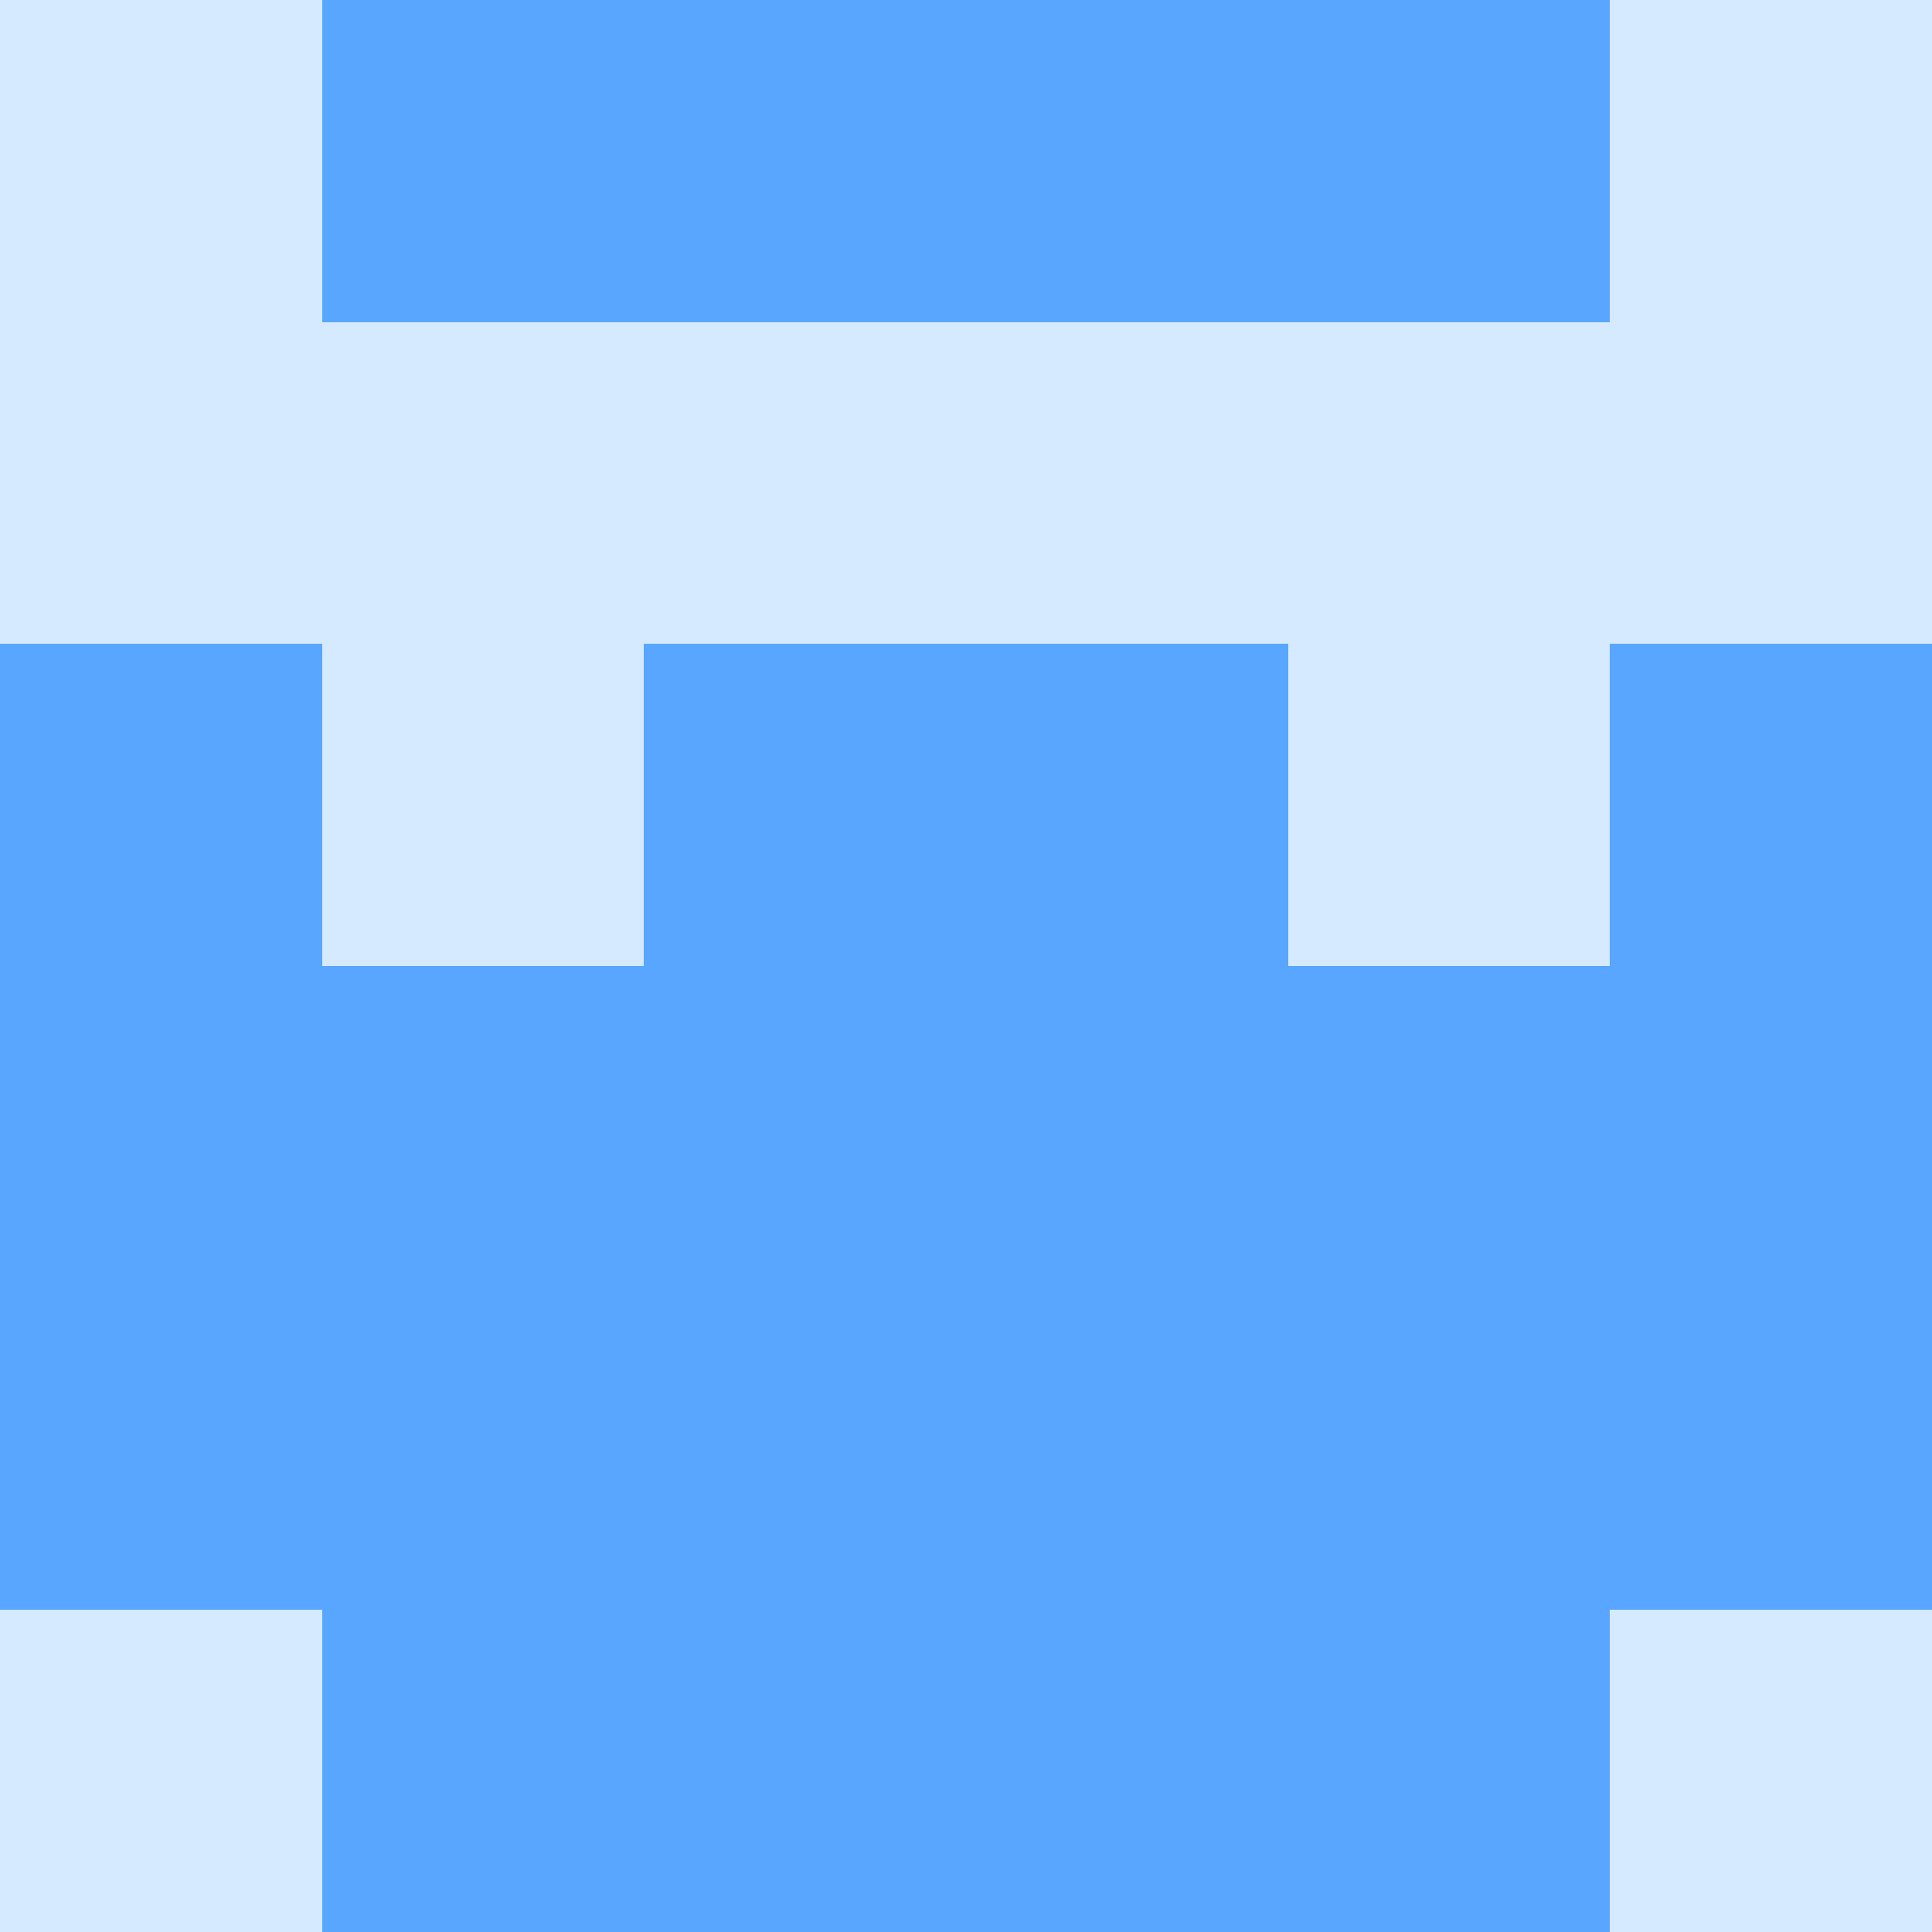
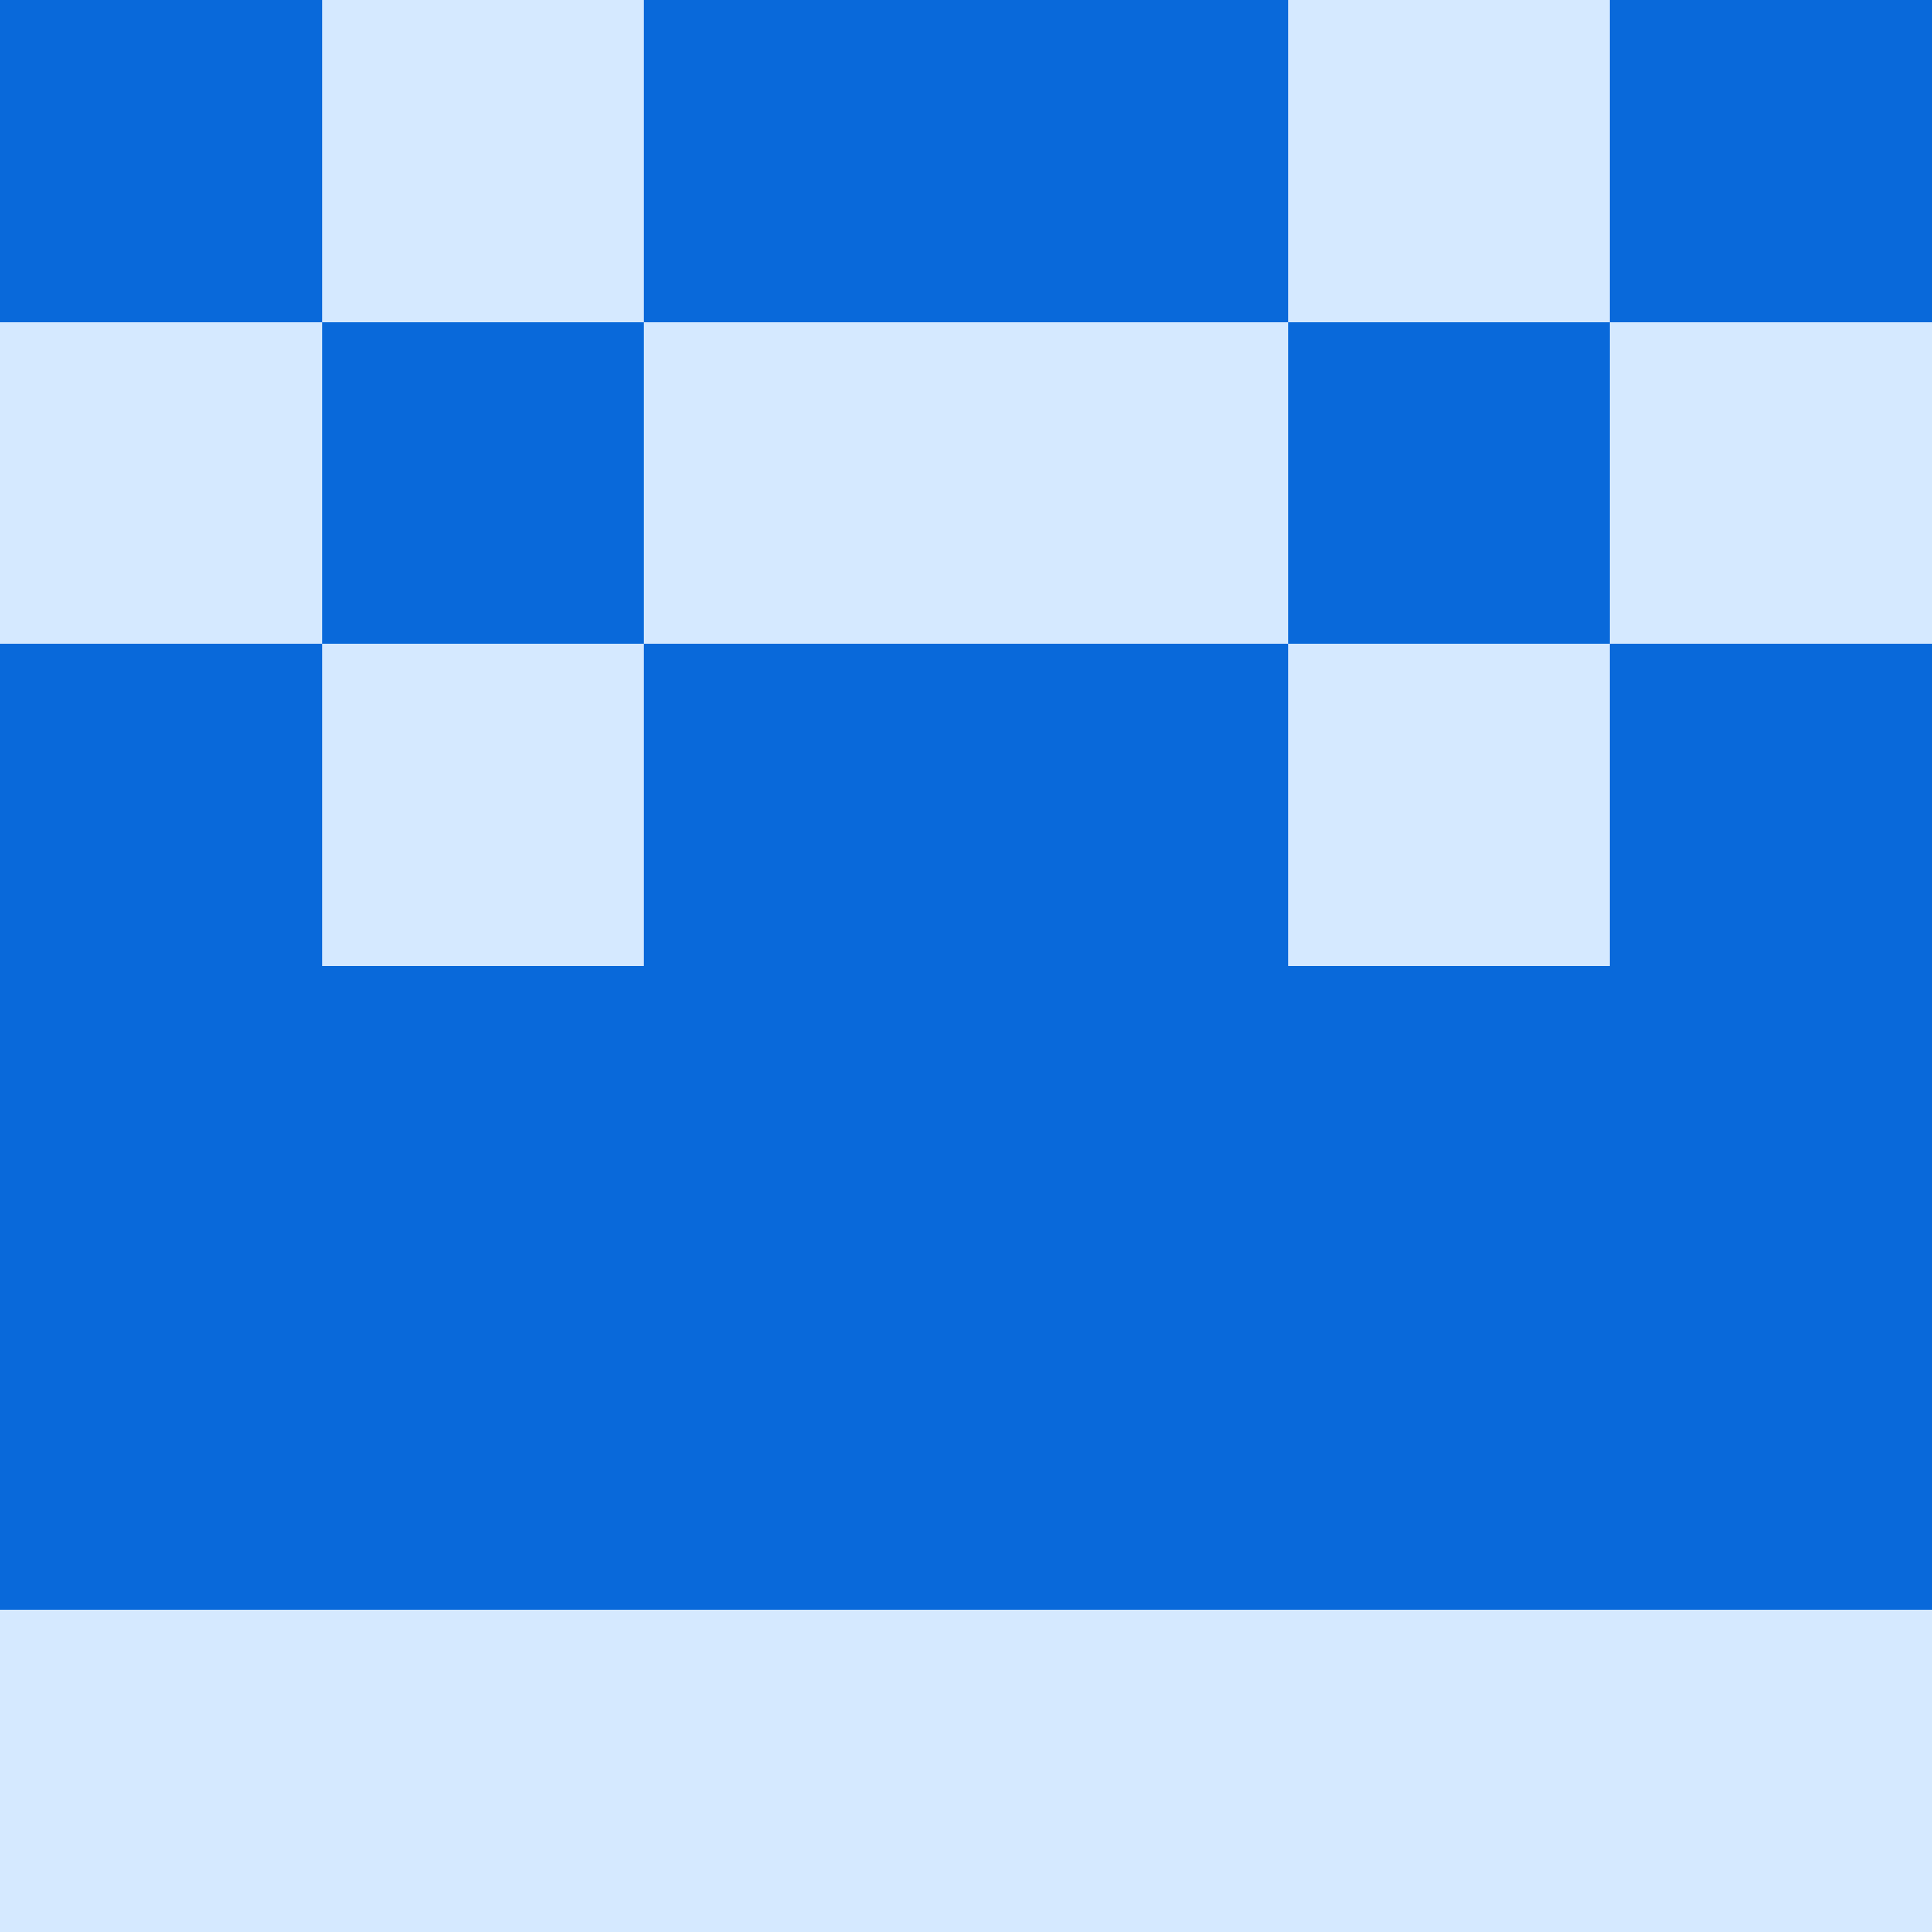
<svg xmlns="http://www.w3.org/2000/svg" viewBox="0 0 48 48" width="192" height="192" shape-rendering="crispEdges">
  <rect width="48" height="48" fill="#58a6ff" opacity="0.25" />
-   <rect x="8" y="0" width="8" height="8" fill="#58a6ff" />
-   <rect x="32" y="0" width="8" height="8" fill="#58a6ff" />
-   <rect x="16" y="0" width="8" height="8" fill="#58a6ff" />
-   <rect x="24" y="0" width="8" height="8" fill="#58a6ff" />
-   <rect x="0" y="16" width="8" height="8" fill="#58a6ff" />
-   <rect x="40" y="16" width="8" height="8" fill="#58a6ff" />
-   <rect x="16" y="16" width="8" height="8" fill="#58a6ff" />
-   <rect x="24" y="16" width="8" height="8" fill="#58a6ff" />
-   <rect x="0" y="24" width="8" height="8" fill="#58a6ff" />
-   <rect x="40" y="24" width="8" height="8" fill="#58a6ff" />
-   <rect x="8" y="24" width="8" height="8" fill="#58a6ff" />
-   <rect x="32" y="24" width="8" height="8" fill="#58a6ff" />
-   <rect x="16" y="24" width="8" height="8" fill="#58a6ff" />
-   <rect x="24" y="24" width="8" height="8" fill="#58a6ff" />
-   <rect x="0" y="32" width="8" height="8" fill="#58a6ff" />
-   <rect x="40" y="32" width="8" height="8" fill="#58a6ff" />
-   <rect x="8" y="32" width="8" height="8" fill="#58a6ff" />
-   <rect x="32" y="32" width="8" height="8" fill="#58a6ff" />
-   <rect x="16" y="32" width="8" height="8" fill="#58a6ff" />
-   <rect x="24" y="32" width="8" height="8" fill="#58a6ff" />
-   <rect x="8" y="40" width="8" height="8" fill="#58a6ff" />
-   <rect x="32" y="40" width="8" height="8" fill="#58a6ff" />
-   <rect x="16" y="40" width="8" height="8" fill="#58a6ff" />
-   <rect x="24" y="40" width="8" height="8" fill="#58a6ff" />
+   <rect x="0" y="0" width="8" height="8" fill="#0969da" />
+   <rect x="40" y="0" width="8" height="8" fill="#0969da" />
+   <rect x="16" y="0" width="8" height="8" fill="#0969da" />
+   <rect x="24" y="0" width="8" height="8" fill="#0969da" />
+   <rect x="8" y="8" width="8" height="8" fill="#0969da" />
+   <rect x="32" y="8" width="8" height="8" fill="#0969da" />
+   <rect x="0" y="16" width="8" height="8" fill="#0969da" />
+   <rect x="40" y="16" width="8" height="8" fill="#0969da" />
+   <rect x="16" y="16" width="8" height="8" fill="#0969da" />
+   <rect x="24" y="16" width="8" height="8" fill="#0969da" />
+   <rect x="0" y="24" width="8" height="8" fill="#0969da" />
+   <rect x="40" y="24" width="8" height="8" fill="#0969da" />
+   <rect x="8" y="24" width="8" height="8" fill="#0969da" />
+   <rect x="32" y="24" width="8" height="8" fill="#0969da" />
+   <rect x="16" y="24" width="8" height="8" fill="#0969da" />
+   <rect x="24" y="24" width="8" height="8" fill="#0969da" />
+   <rect x="0" y="32" width="8" height="8" fill="#0969da" />
+   <rect x="40" y="32" width="8" height="8" fill="#0969da" />
+   <rect x="8" y="32" width="8" height="8" fill="#0969da" />
+   <rect x="32" y="32" width="8" height="8" fill="#0969da" />
+   <rect x="16" y="32" width="8" height="8" fill="#0969da" />
+   <rect x="24" y="32" width="8" height="8" fill="#0969da" />
</svg>
